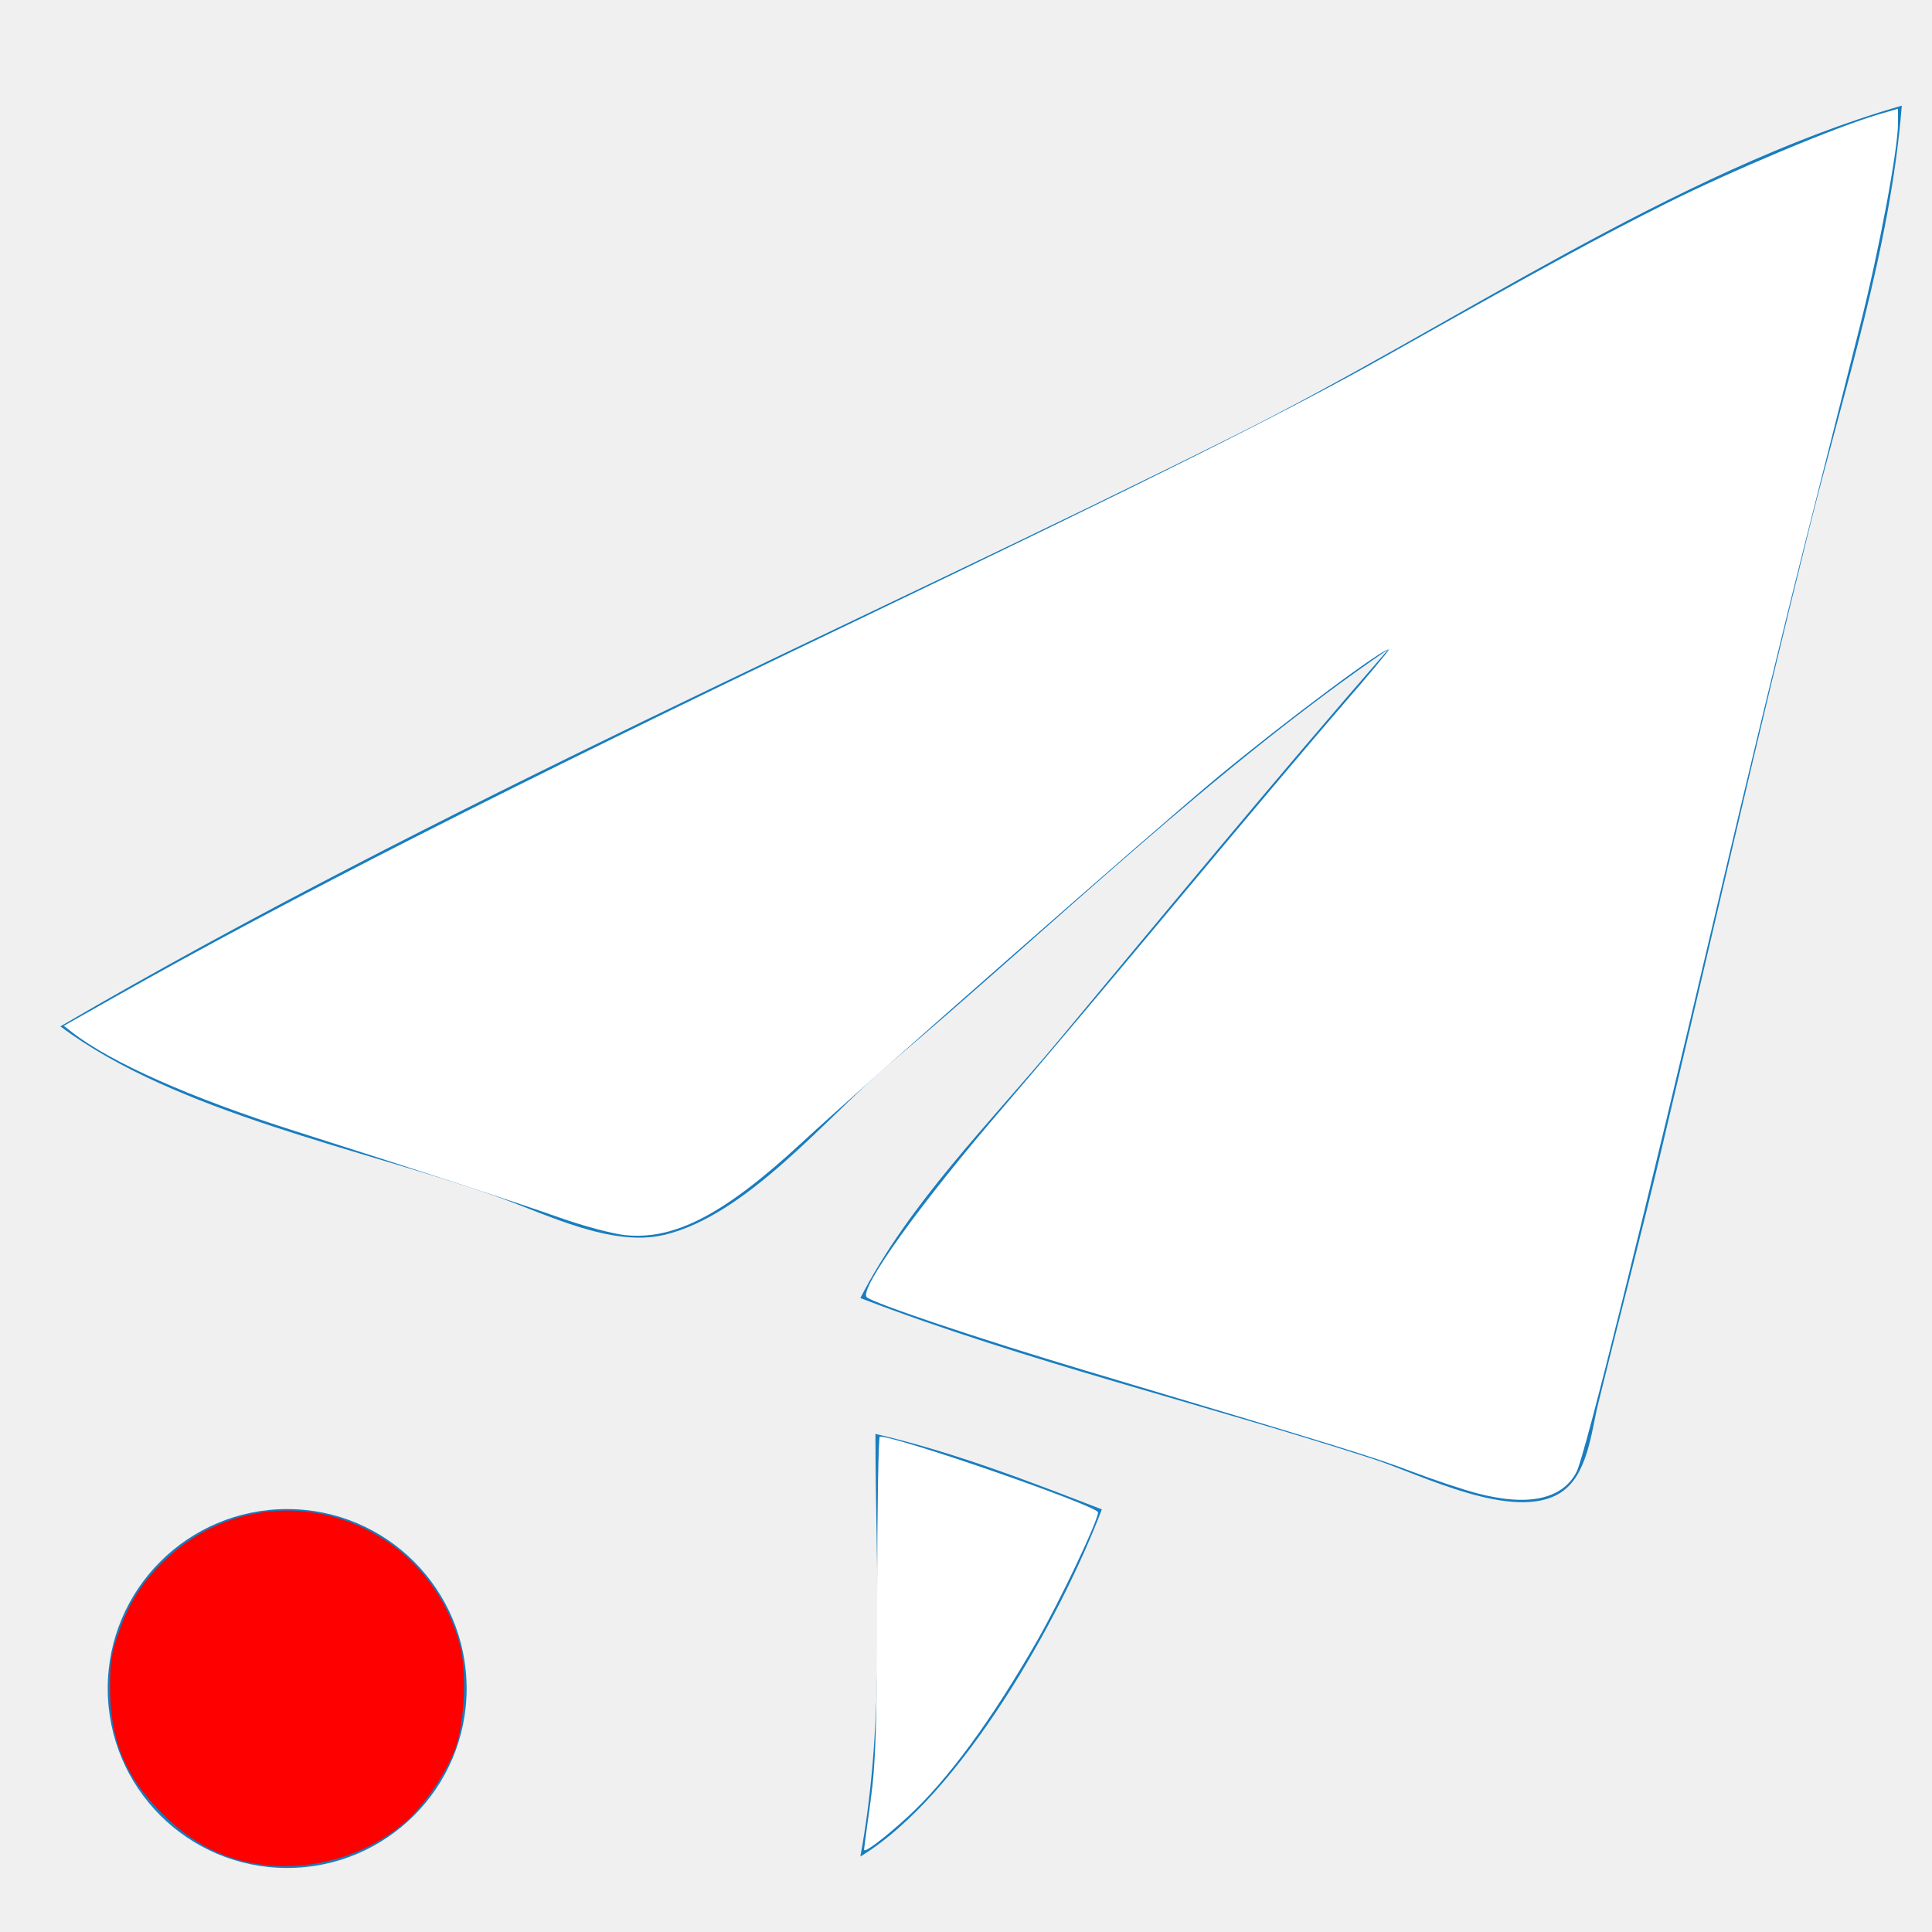
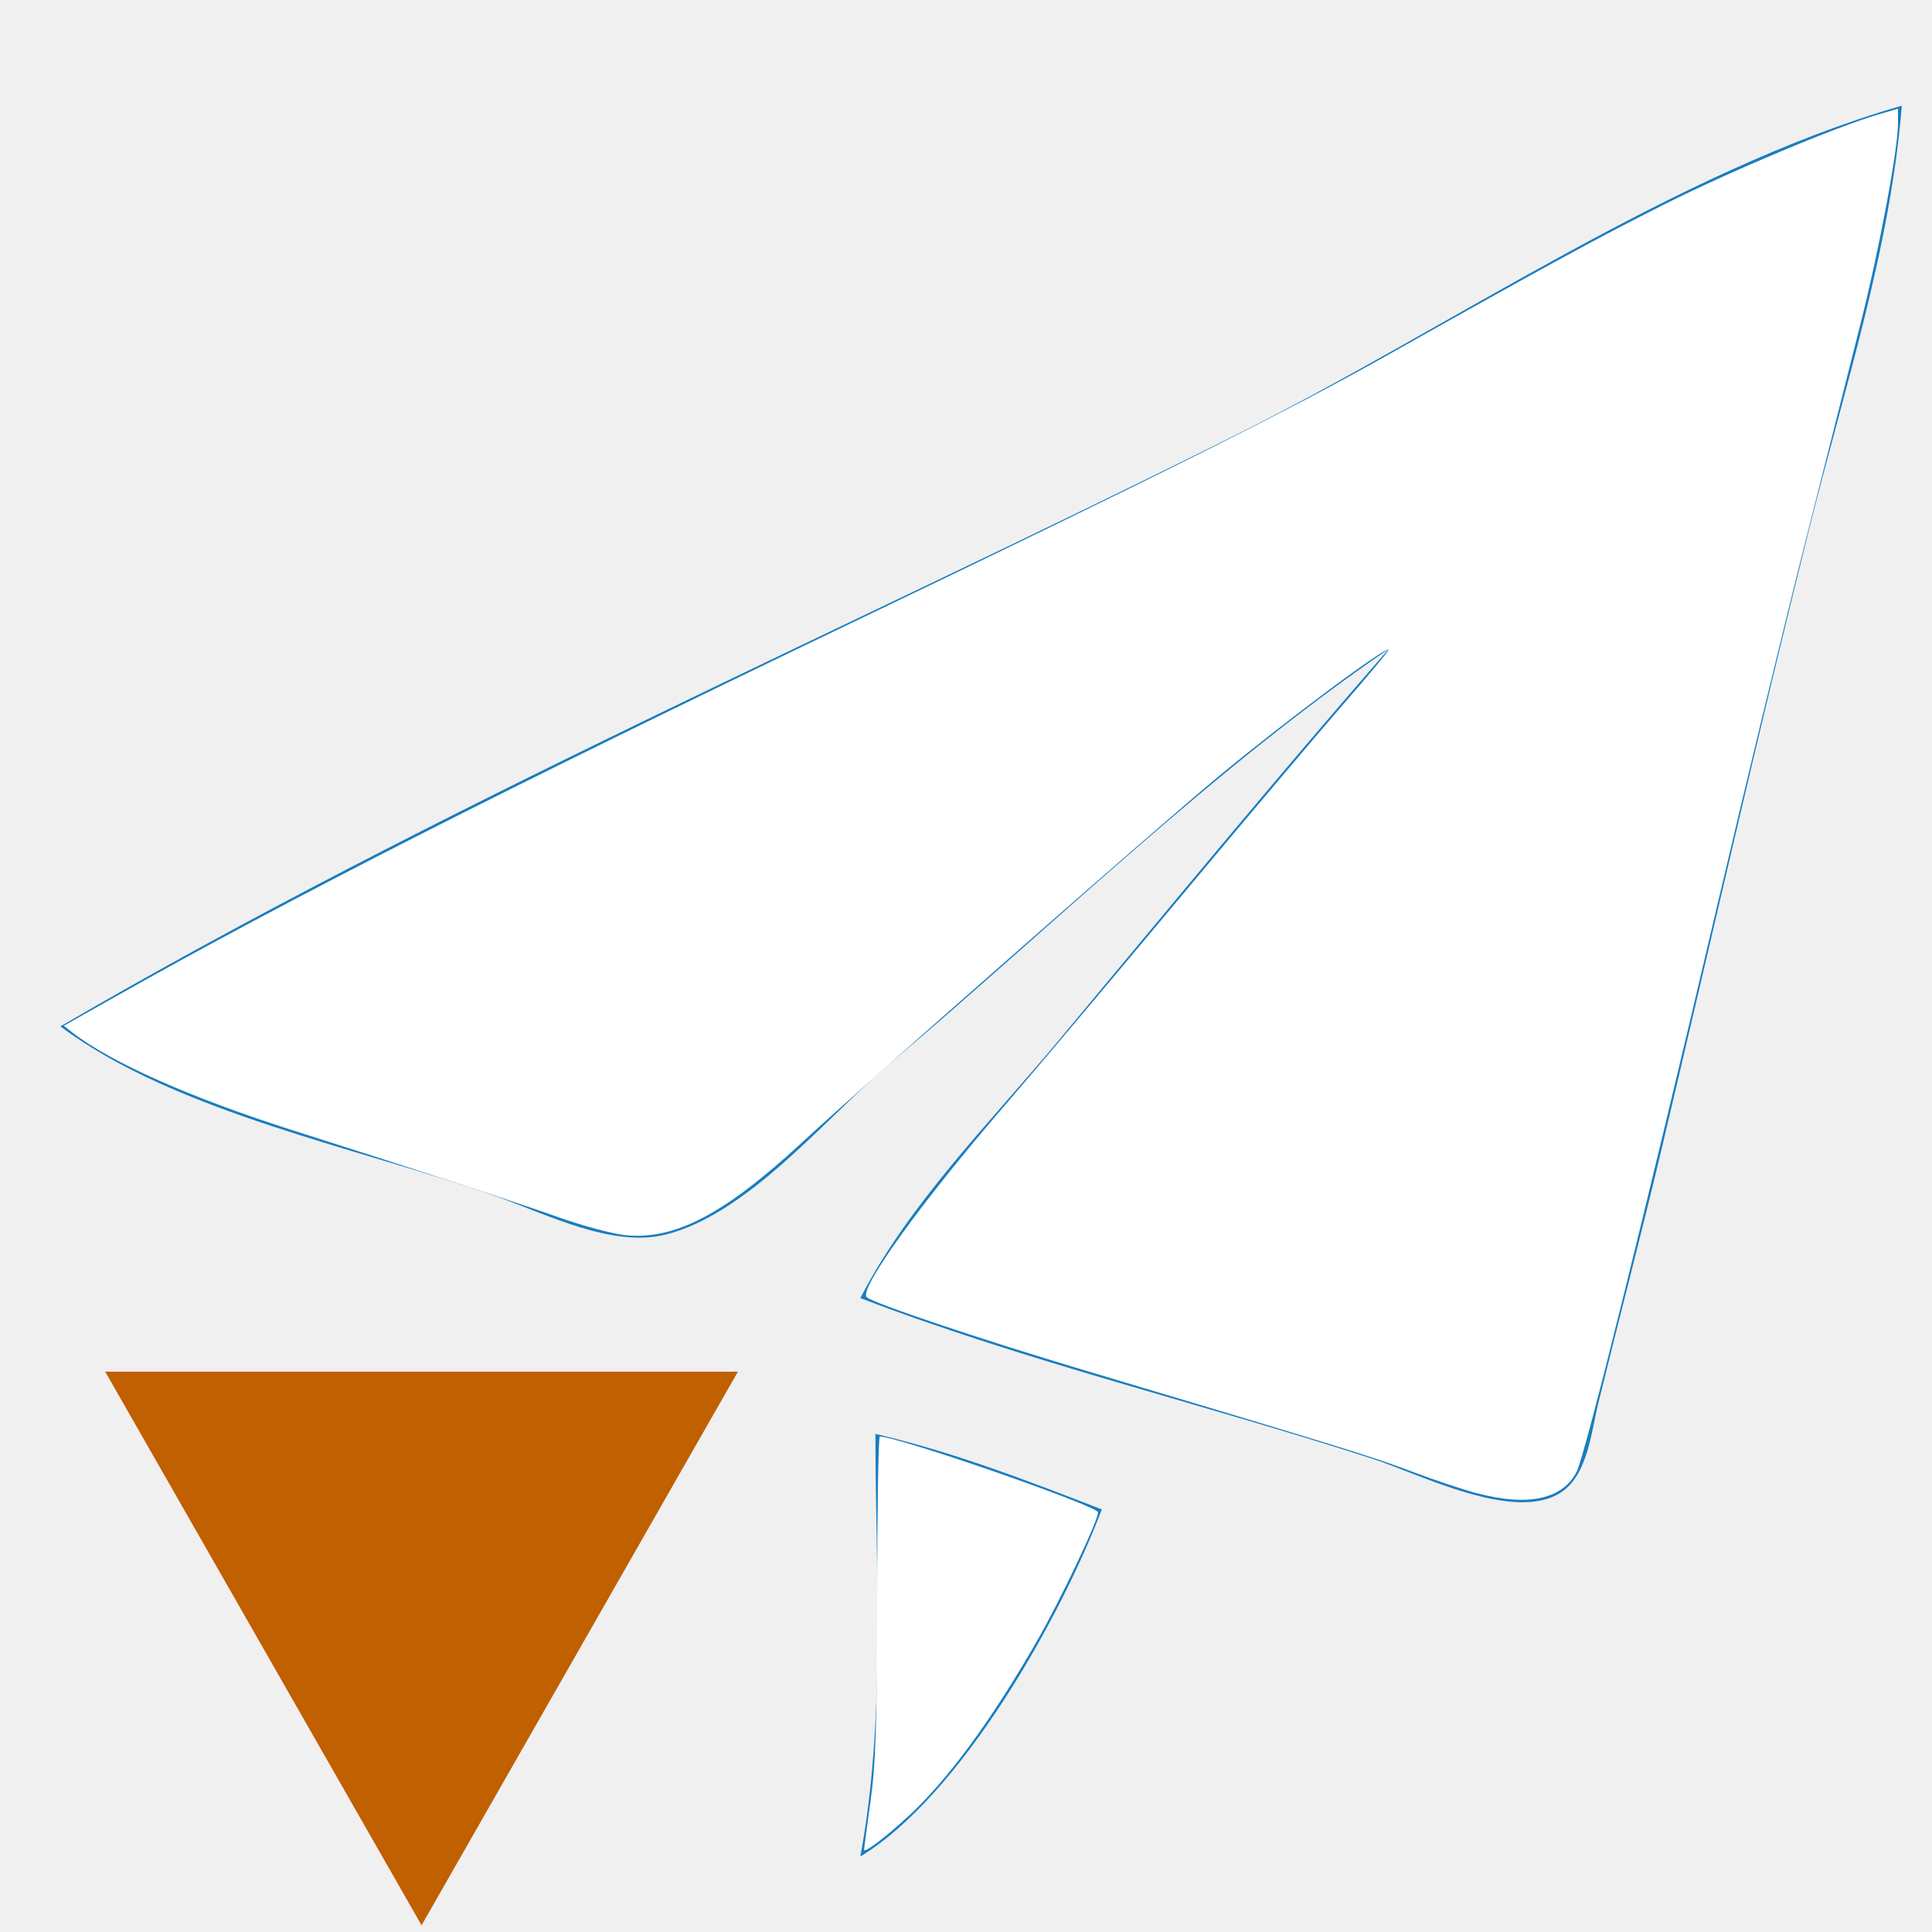
- <svg xmlns="http://www.w3.org/2000/svg" width="128" height="128" version="1.1" id="svg10">
-   <defs id="defs14" />
-   <path style="fill:#197dbf; stroke:none;" d="M4 68C11.678 73.743 23.959 76.09 33 79.308C36.225 80.456 40.512 82.641 44 81.816C49.526 80.509 54.789 73.982 59 70.424C69.81 61.291 80.323 50.984 92 43C84.55 51.534 77.339 60.3 70.08 69C65.554 74.424 60.249 79.704 57 86C68.072 90.239 79.726 93.009 91 96.67C94.063 97.664 100.324 100.889 103.411 98.882C105.193 97.724 105.425 94.868 105.883 92.999C107.276 87.329 108.769 81.681 110.116 76C113.355 62.335 116.472 48.625 119.873 35C122.167 25.814 125.247 16.467 126 7C110.859 11.362 96.114 21.696 82 28.753C56.114 41.696 28.991 53.414 4 68z" id="path4" />
-   <path style="fill:#197dbf; stroke:none;" d="M58 95C58 104.296 58.702 113.831 57 123C63.666 118.956 70.265 107.216 73 100C68.063 98.096 63.164 96.195 58 95z" id="path8" />
-   <rect style="fill:#000000;fill-opacity:0" id="rect15661" width="17.258" height="16.108" x="9.78" y="7.576" />
-   <rect style="fill:#197dbf;fill-opacity:1" id="rect15669-3" width="23.778" height="23.778" x="7.137" y="99.98" ry="11.889" rx="11.889" />
-   <path style="fill:#ff0000;fill-opacity:1;stroke-width:0.192" d="m 16.411,123.376 c -2.109,-0.458 -3.965,-1.517 -5.691,-3.247 -2.43,-2.437 -3.438,-4.893 -3.428,-8.348 0.005,-1.732 0.086,-2.243 0.579,-3.652 0.714,-2.044 1.673,-3.505 3.25,-4.949 4.129,-3.783 10.186,-4.141 14.781,-0.873 2.247,1.598 3.91,4.054 4.593,6.786 0.433,1.731 0.28,5.006 -0.313,6.688 -0.56,1.591 -2.062,3.818 -3.31,4.91 -2.787,2.438 -6.825,3.475 -10.461,2.686 z" id="path15705" />
-   <path style="fill:#ffffff;fill-opacity:1;stroke-width:0.25" d="m 97.873,98.938 c -0.963,-0.254 -2.931,-0.91 -4.375,-1.459 C 90.999,96.528 88.686,95.813 71.873,90.792 64.924,88.717 57.846,86.34 57.422,85.939 56.878,85.425 60.994,79.709 66.572,73.233 c 2.1,-2.437 7.293,-8.594 11.54,-13.682 4.247,-5.088 9.109,-10.846 10.804,-12.796 1.695,-1.95 3.082,-3.615 3.082,-3.7 0,-0.385 -6.796,4.677 -11.332,8.439 -3.81,3.161 -23.516,20.481 -27.541,24.206 -5.127,4.745 -8.427,6.473 -11.71,6.13 -0.84,-0.088 -2.824,-0.62 -4.41,-1.183 C 34.097,79.617 28.029,77.632 19.457,74.908 12.667,72.75 7.346,70.39 4.801,68.409 L 4.228,67.963 7.566,66.079 C 19.215,59.504 33.399,52.303 56.623,41.174 c 19.781,-9.479 28.784,-13.977 35.25,-17.614 10.639,-5.983 14.148,-7.893 18.533,-10.088 4.305,-2.155 11.274,-5.078 14.03,-5.885 l 1.312,-0.384 v 0.962 c 0,1.73 -1.243,8.375 -2.489,13.306 -0.671,2.656 -2.345,9.274 -3.72,14.705 -1.375,5.431 -3.977,16.175 -5.783,23.875 -4.822,20.559 -8.747,36.367 -9.301,37.456 -0.928,1.824 -3.207,2.319 -6.582,1.43 z" id="path15776" />
-   <path style="fill:#ffffff;fill-opacity:1;stroke-width:0.25" d="m 57.248,122.548 c 0,-0.089 0.192,-1.531 0.426,-3.205 0.345,-2.464 0.429,-5.052 0.438,-13.605 0.006,-5.809 0.086,-10.562 0.179,-10.562 1.2,-7.32e-4 14.457,4.603 14.457,5.02 0,0.562 -2.486,5.801 -4.036,8.508 -3.031,5.29 -5.968,9.283 -8.596,11.685 -1.537,1.405 -2.868,2.406 -2.868,2.159 z" id="path15778" />
+ <svg xmlns="http://www.w3.org/2000/svg" width="128" height="128">
+   <g>
+     <rect x="-1" y="-1" width="36.595" height="36.595" id="canvas_background" fill="none" />
+   </g>
+   <g>
+     <path d="m4,68c7.678,5.744 19.959,8.09 29,11.308c3.225,1.148 7.512,3.333 11,2.509c5.526,-1.307 10.789,-7.834 15,-11.392c10.81,-9.134 21.323,-19.44 33,-27.424c-7.45,8.534 -14.661,17.3 -21.92,26c-4.526,5.425 -9.832,10.704 -13.08,17c11.072,4.239 22.726,7.009 34,10.67c3.063,0.995 9.324,4.219 12.411,2.212c1.782,-1.158 2.014,-4.014 2.472,-5.883c1.393,-5.67 2.886,-11.318 4.233,-16.999c3.239,-13.665 6.356,-27.375 9.757,-41c2.294,-9.187 5.374,-18.533 6.127,-28c-15.141,4.362 -29.887,14.696 -44,21.753c-25.886,12.943 -53.01,24.661 -78,39.247z" id="path4" fill="#197dbf" />
+     <path d="m58,95c0,9.296 0.702,18.831 -1,28c6.666,-4.044 13.265,-15.784 16,-23c-4.937,-1.904 -9.836,-3.805 -15,-5z" id="path8" fill="#197dbf" />
+     <path d="m97.873,98.938c-0.963,-0.254 -2.931,-0.91 -4.375,-1.459c-2.5,-0.95 -4.812,-1.665 -21.625,-6.686c-6.949,-2.075 -14.027,-4.452 -14.451,-4.853c-0.545,-0.515 3.571,-6.23 9.15,-12.706c2.1,-2.438 7.293,-8.594 11.54,-13.682c4.247,-5.088 9.109,-10.846 10.804,-12.796c1.695,-1.95 3.082,-3.615 3.082,-3.7c0,-0.385 -6.796,4.677 -11.332,8.439c-3.81,3.161 -23.516,20.481 -27.541,24.206c-5.127,4.745 -8.427,6.473 -11.71,6.13c-0.84,-0.088 -2.824,-0.62 -4.41,-1.183c-2.909,-1.032 -8.978,-3.018 -17.549,-5.742c-6.79,-2.158 -12.111,-4.517 -14.656,-6.498l-0.573,-0.446l3.338,-1.884c11.649,-6.575 25.834,-13.776 49.058,-24.905c19.781,-9.479 28.784,-13.977 35.25,-17.614c10.639,-5.983 14.148,-7.893 18.533,-10.088c4.305,-2.155 11.274,-5.078 14.03,-5.885l1.312,-0.384l0,0.962c0,1.73 -1.243,8.375 -2.489,13.306c-0.671,2.656 -2.345,9.274 -3.72,14.705c-1.375,5.431 -3.977,16.175 -5.783,23.875c-4.822,20.559 -8.747,36.367 -9.301,37.456c-0.928,1.824 -3.207,2.319 -6.582,1.43z" id="path15776" stroke-width="0.25" fill="#ffffff" />
+     <path d="m57.248,122.548c0,-0.089 0.192,-1.531 0.426,-3.205c0.345,-2.464 0.429,-5.052 0.438,-13.605c0.006,-5.809 0.086,-10.562 0.179,-10.562c1.2,-0.001 14.457,4.603 14.457,5.02c0,0.562 -2.486,5.801 -4.036,8.508c-3.031,5.29 -5.968,9.283 -8.596,11.685c-1.537,1.405 -2.868,2.406 -2.868,2.159z" id="path15778" stroke-width="0.25" fill="#ffffff" />
+     <path id="svg_2" d="m6.97,127.556l20.961,-36.681l20.961,36.681l-41.921,0z" stroke-opacity="null" stroke-width="null" fill="#C06000" stroke="null" transform="rotate(180 27.93025,109.2156) " />
+   </g>
</svg>
